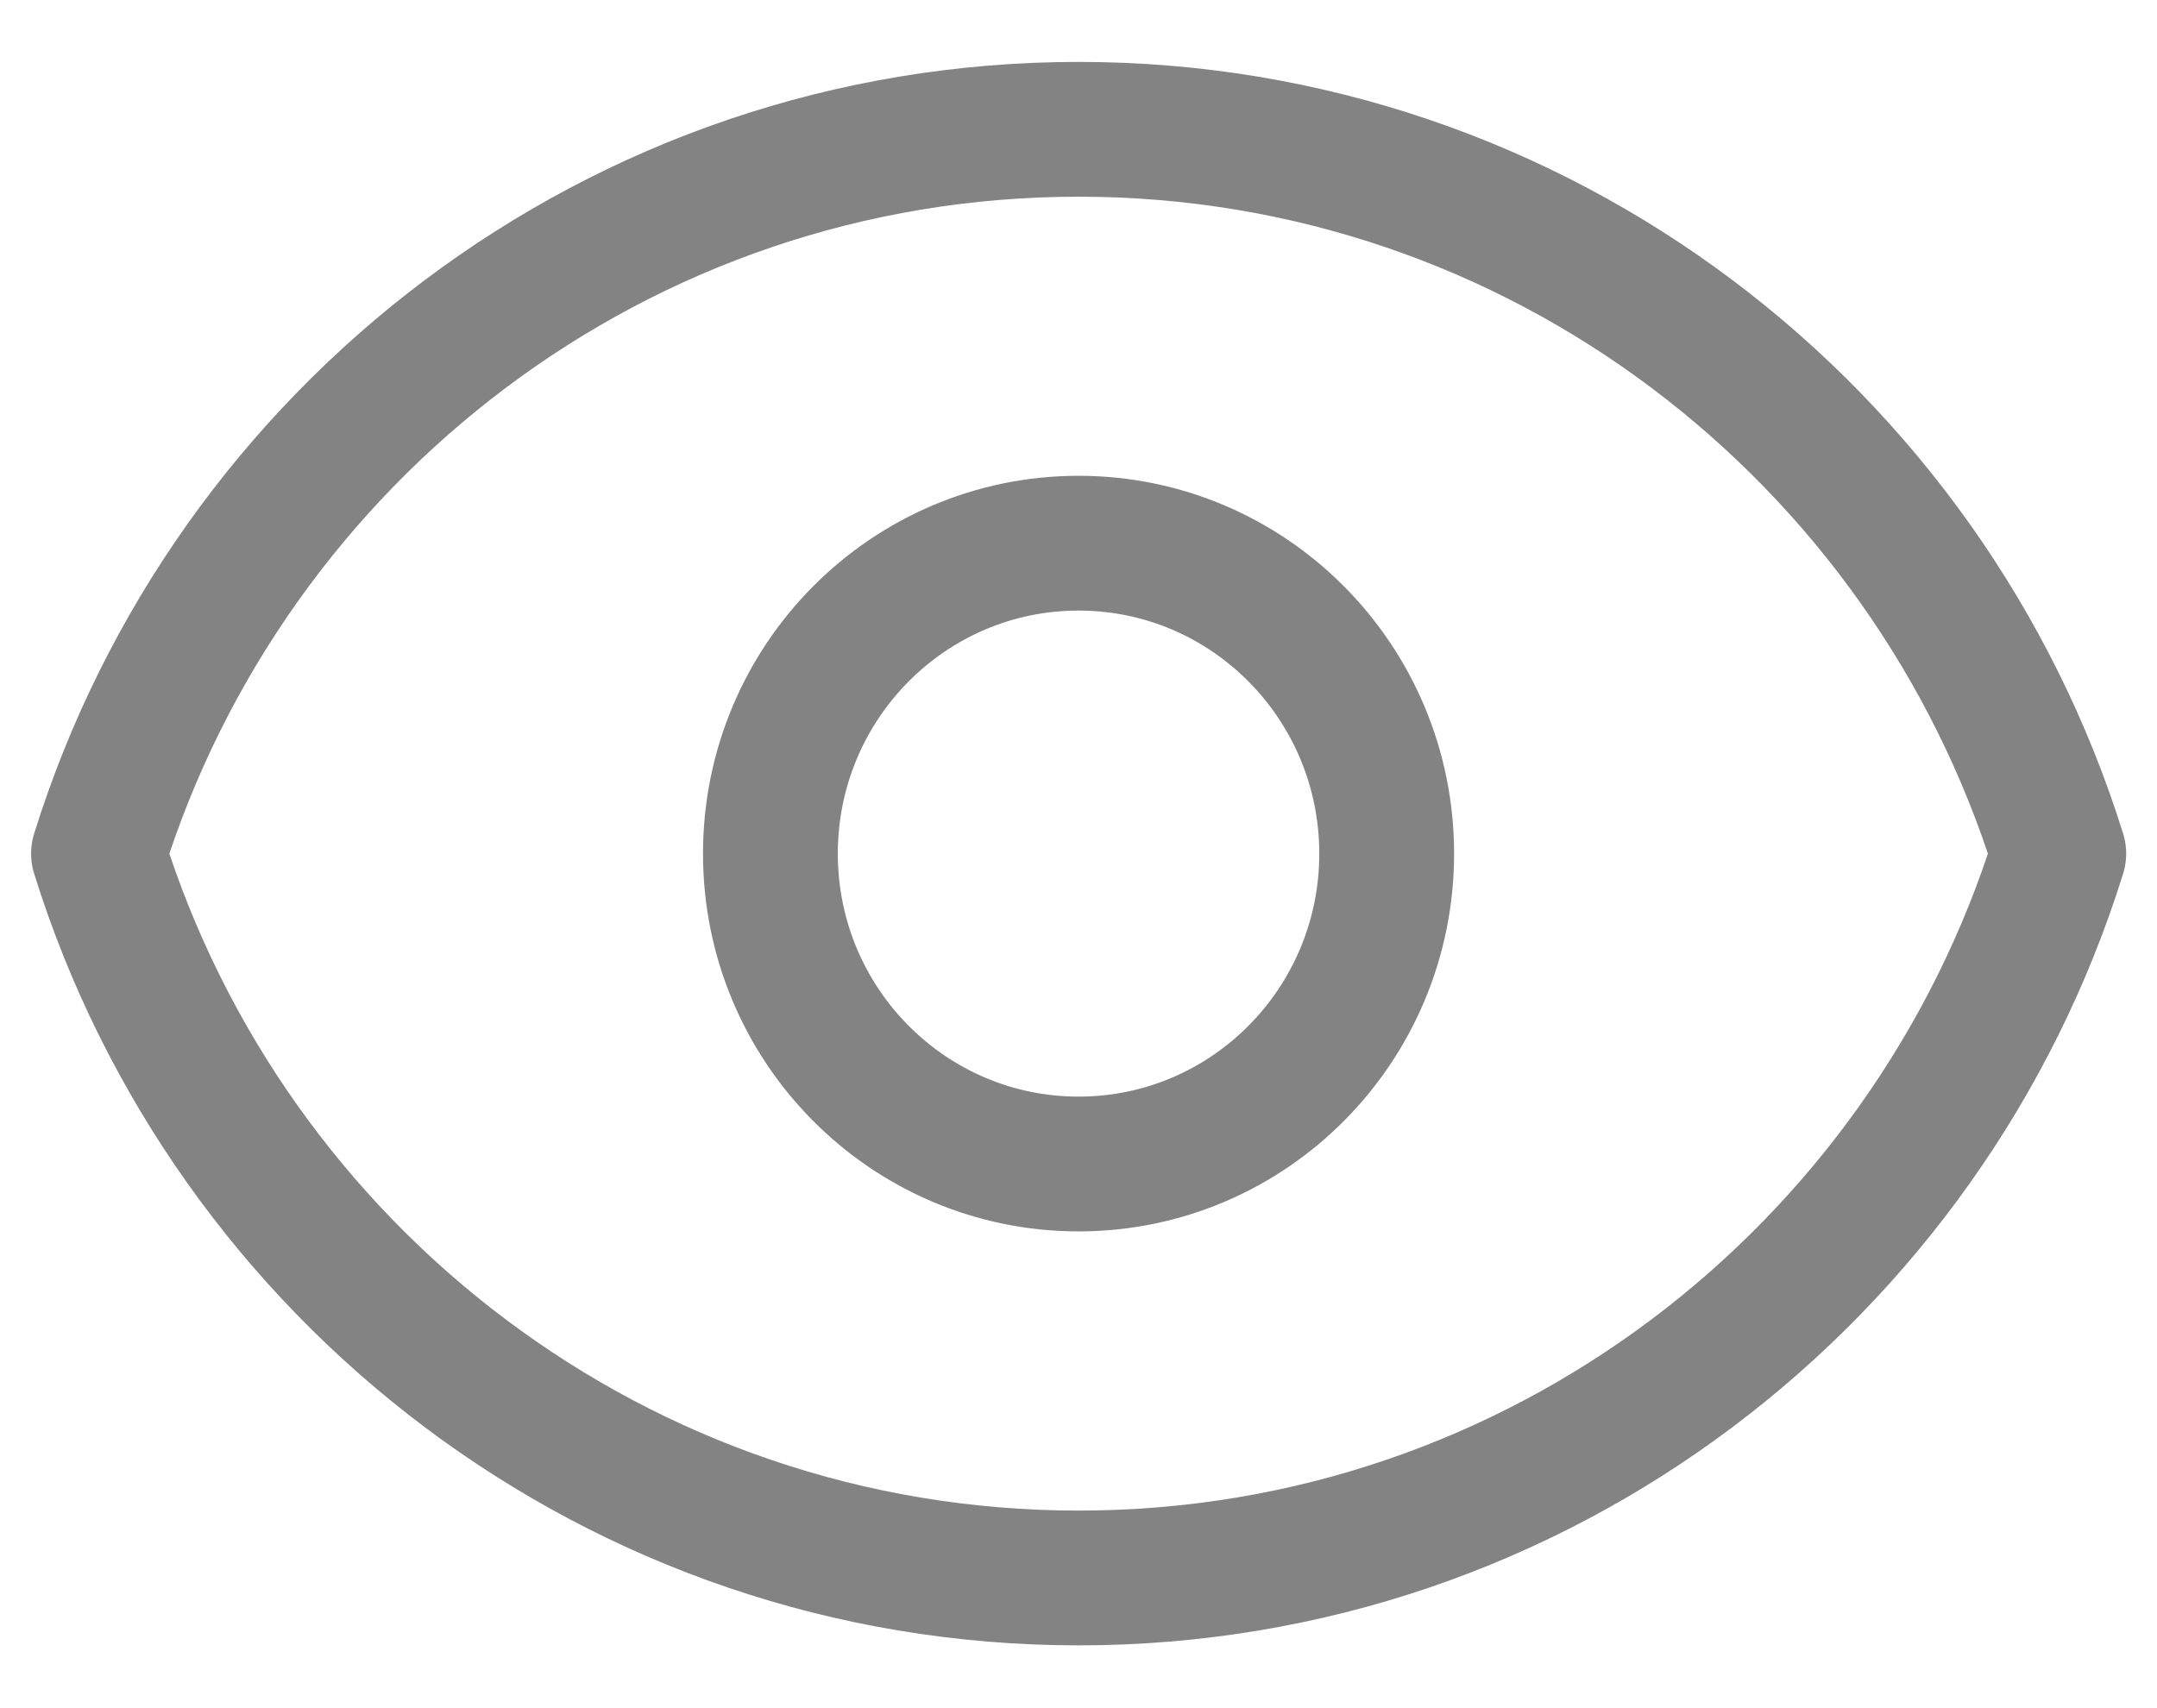
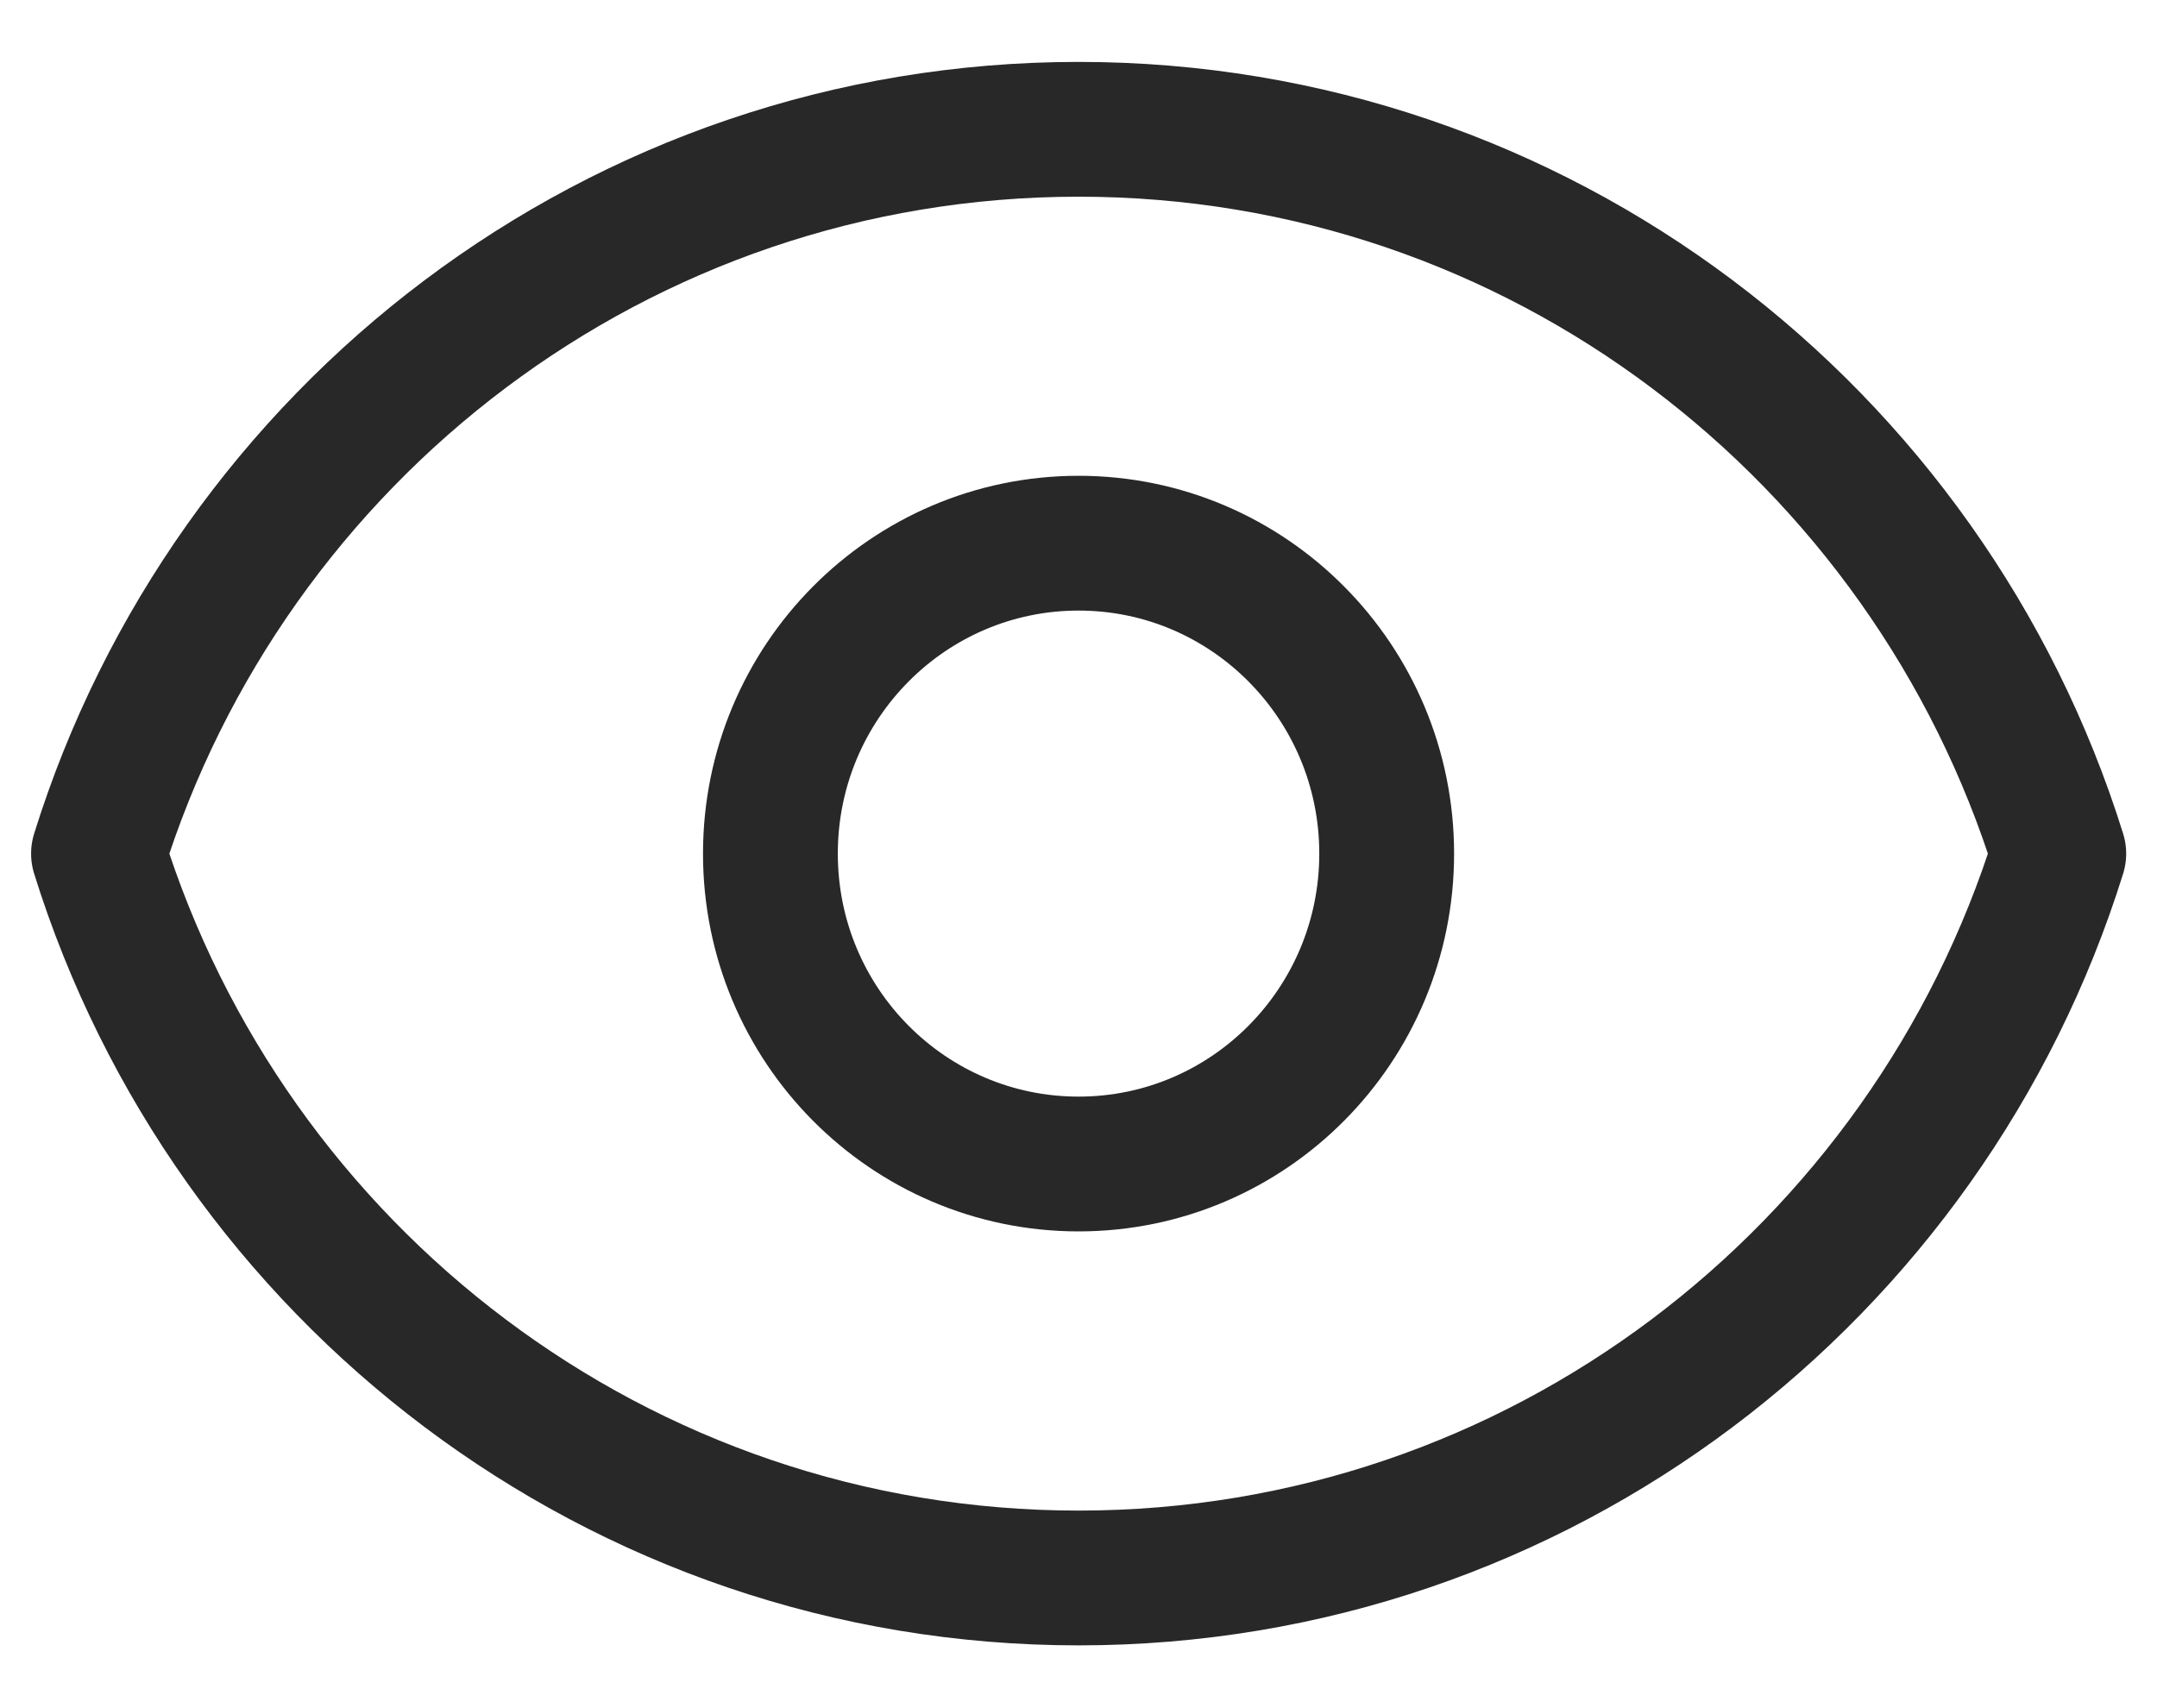
- <svg xmlns="http://www.w3.org/2000/svg" viewBox="0 0 24 19" stroke="#838383">
+ <svg xmlns="http://www.w3.org/2000/svg" viewBox="0 0 24 19" stroke="#282828">
  <path d="M15.429 9.5C15.429 11.408 13.894 12.954 12.001 12.954C10.107 12.954 8.572 11.408 8.572 9.5C8.572 7.592 10.107 6.045 12.001 6.045C13.894 6.045 15.429 7.592 15.429 9.5Z" fill="none" stroke-width="1.5" stroke-linecap="round" stroke-linejoin="round" />
  <path d="M12.001 1.439C6.884 1.439 2.552 4.828 1.096 9.5C2.552 14.172 6.884 17.561 12.001 17.561C17.119 17.561 21.45 14.172 22.907 9.5C21.45 4.828 17.119 1.439 12.001 1.439Z" fill="none" stroke-width="1.5" stroke-linecap="round" stroke-linejoin="round" />
</svg>
